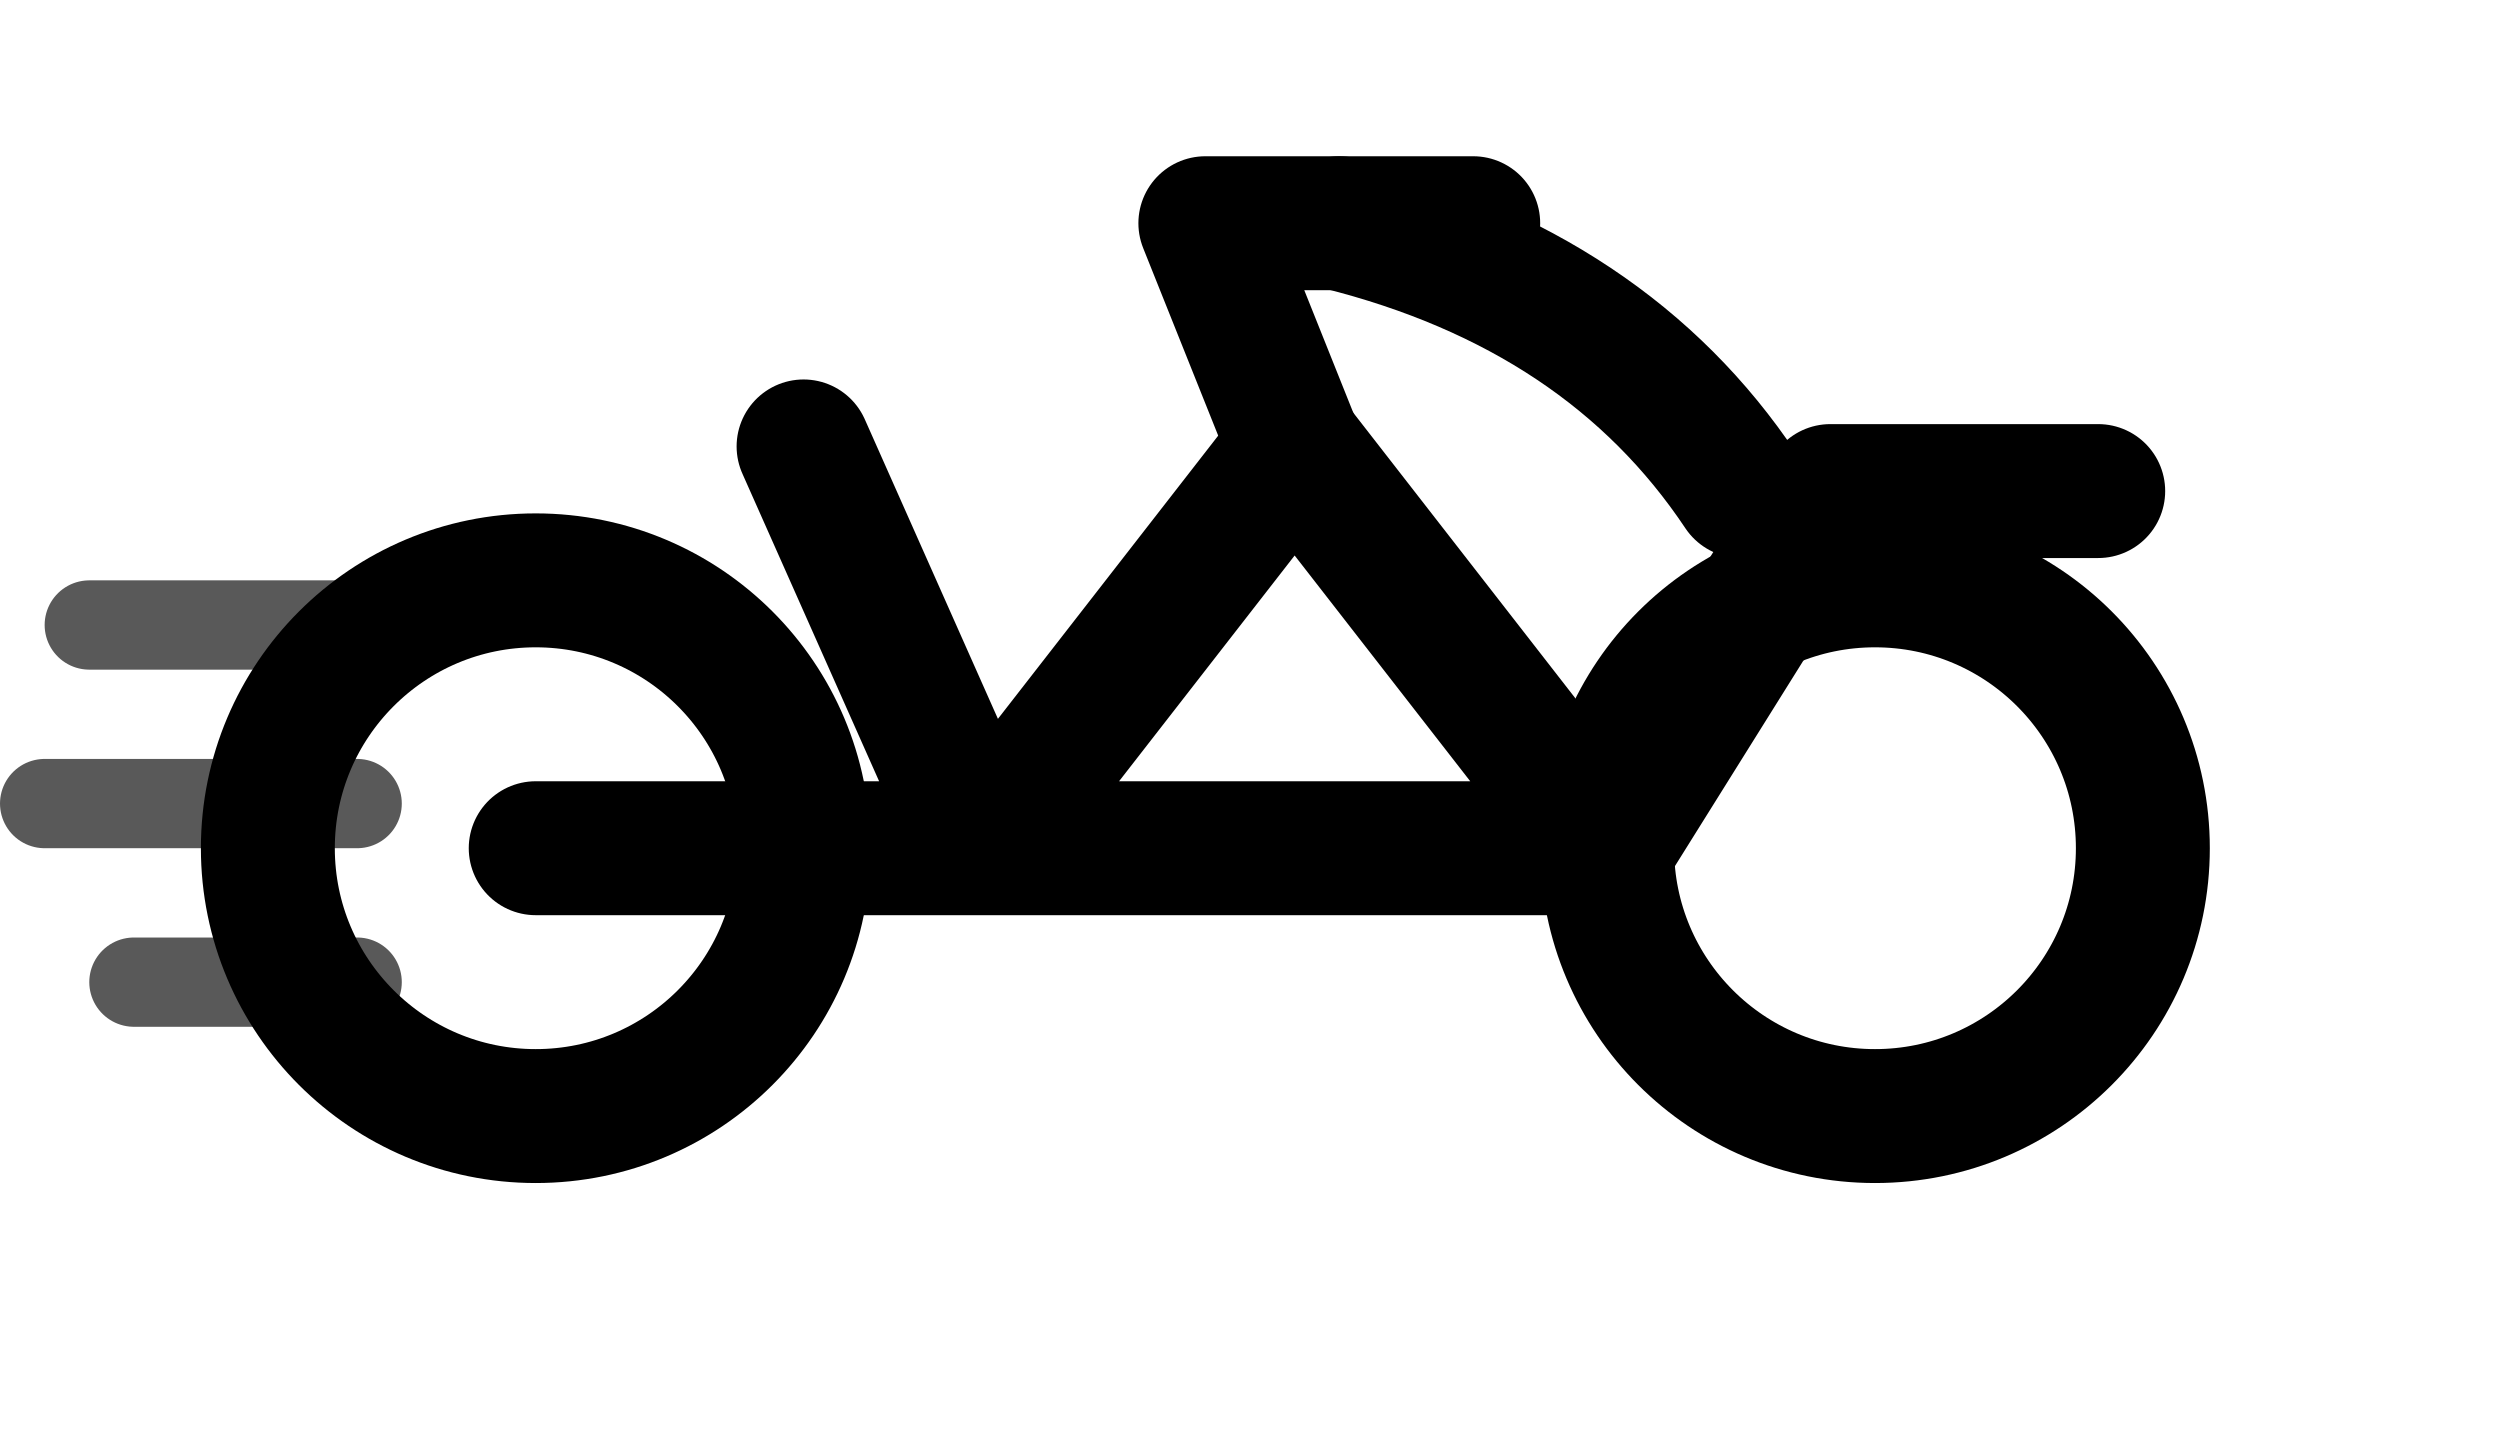
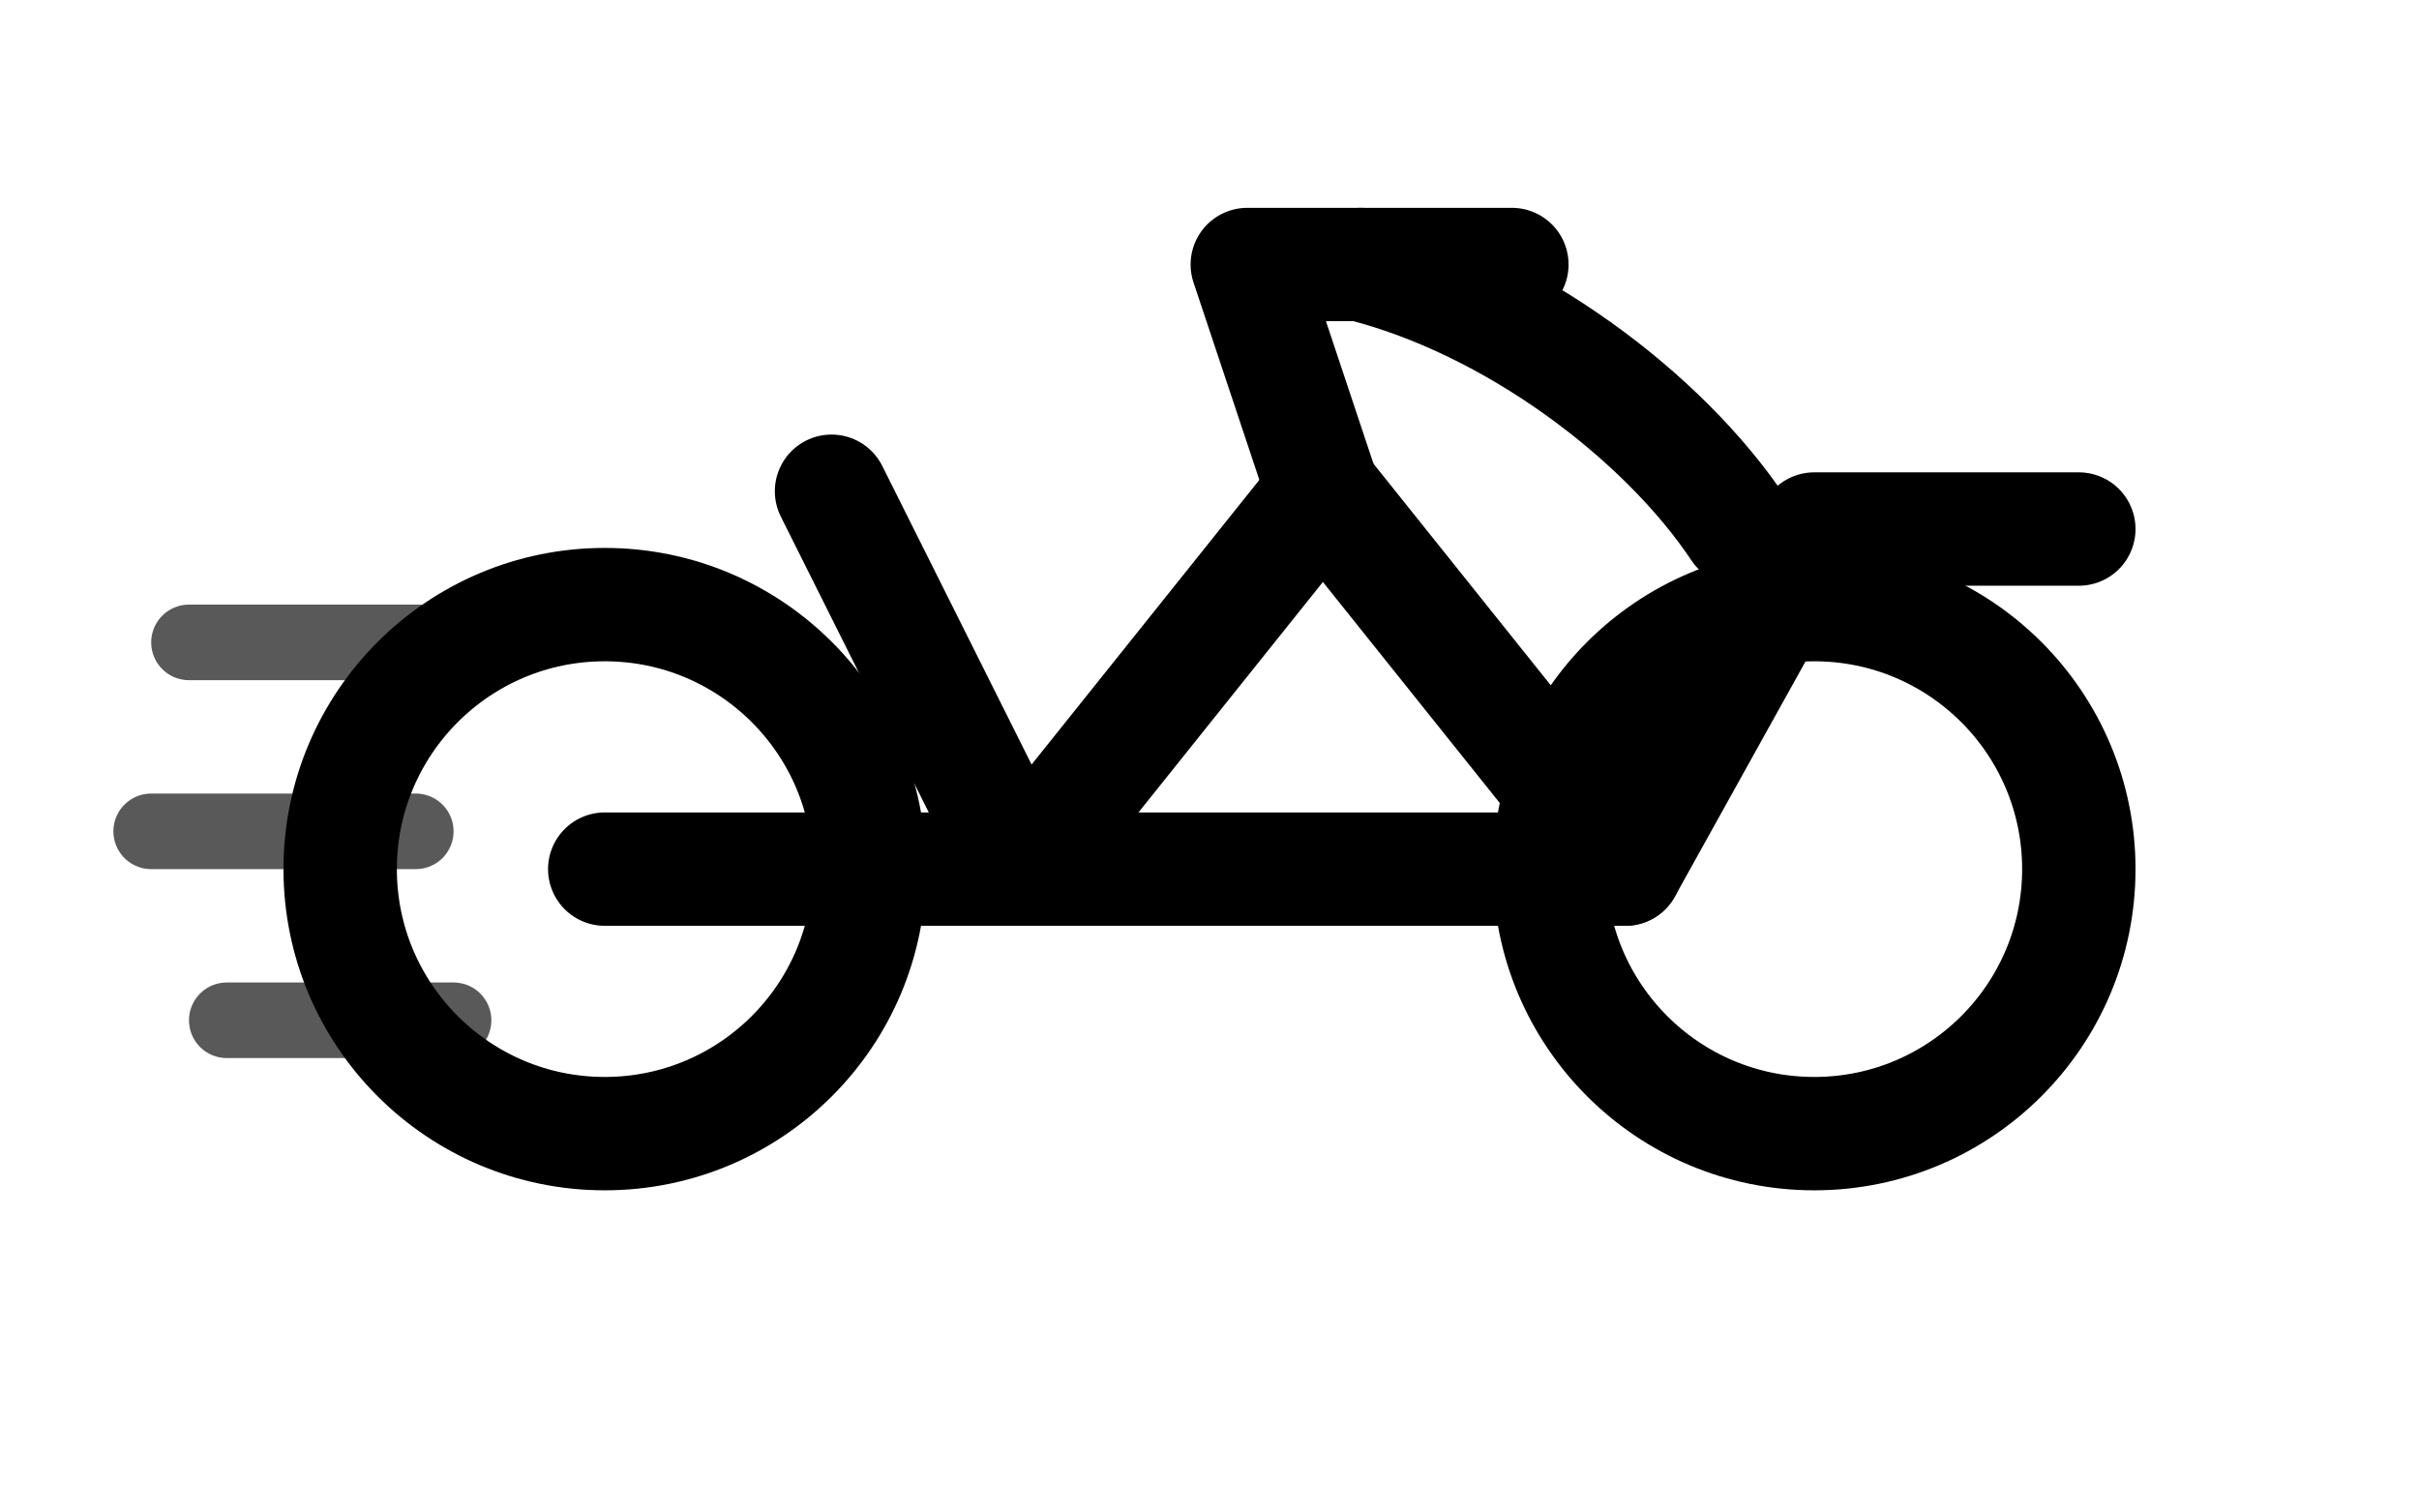
- <svg xmlns="http://www.w3.org/2000/svg" viewBox="0 0 56 32" fill="none">
-   <path d="M12 25a6 6 0 1 0 0-12 6 6 0 0 0 0 12Z" stroke="currentColor" stroke-width="3" stroke-linecap="round" />
-   <path d="M42 25a6 6 0 1 0 0-12 6 6 0 0 0 0 12Z" stroke="currentColor" stroke-width="3" stroke-linecap="round" />
-   <path d="M12 19h10l7-9 7 9h-14l-4-9" stroke="currentColor" stroke-width="3" stroke-linecap="round" stroke-linejoin="round" />
-   <path d="M29 10l-2-5h6" stroke="currentColor" stroke-width="3" stroke-linecap="round" stroke-linejoin="round" />
-   <path d="M36 19l5-8h6" stroke="currentColor" stroke-width="3" stroke-linecap="round" stroke-linejoin="round" />
-   <path d="M30 5c4 1 7 3 9 6" stroke="currentColor" stroke-width="3" stroke-linecap="round" />
-   <path d="M9 14H2M8 18H1M8 22H3" stroke="currentColor" stroke-width="2" stroke-linecap="round" opacity=".65" />
+ <svg xmlns="http://www.w3.org/2000/svg" viewBox="0 0 64 40" fill="none">
+   <path d="M16 30a7 7 0 1 0 0-14 7 7 0 0 0 0 14Z" stroke="currentColor" stroke-width="3" stroke-linecap="round" />
+   <path d="M48 30a7 7 0 1 0 0-14 7 7 0 0 0 0 14Z" stroke="currentColor" stroke-width="3" stroke-linecap="round" />
+   <path d="M16 23h11l8-10 8 10H27l-5-10" stroke="currentColor" stroke-width="3" stroke-linecap="round" stroke-linejoin="round" />
+   <path d="M35 13l-2-6h7" stroke="currentColor" stroke-width="3" stroke-linecap="round" stroke-linejoin="round" />
+   <path d="M43 23l5-9h7" stroke="currentColor" stroke-width="3" stroke-linecap="round" stroke-linejoin="round" />
+   <path d="M36 7c4 1 8 4 10 7" stroke="currentColor" stroke-width="3" stroke-linecap="round" />
+   <path d="M12 17H5M11 22H4M12 27H6" stroke="currentColor" stroke-width="2" stroke-linecap="round" opacity=".65" />
</svg>
